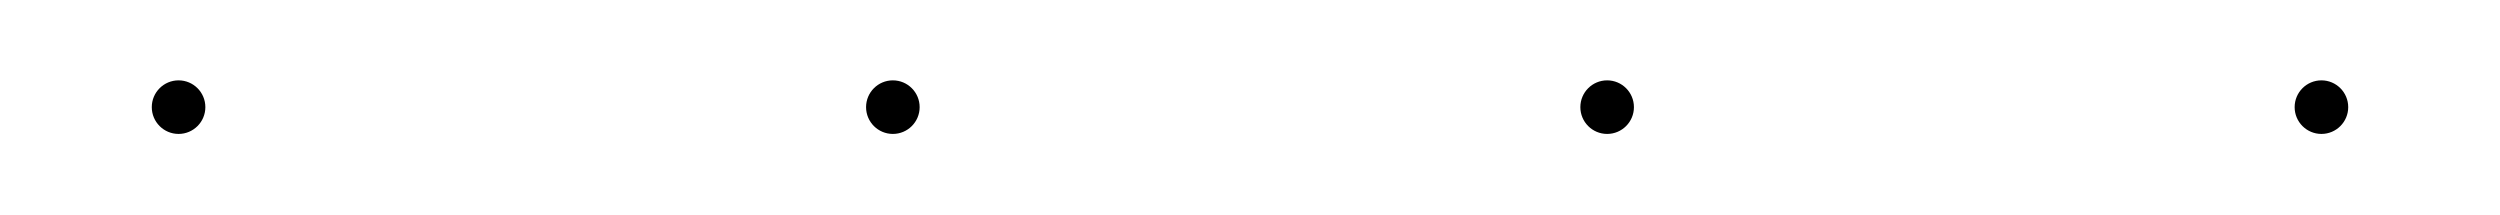
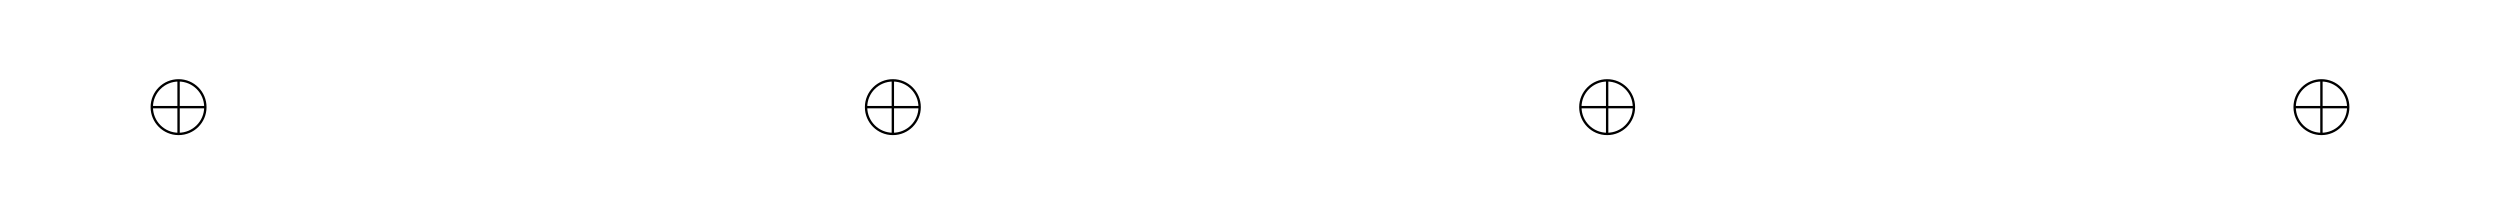
<svg xmlns="http://www.w3.org/2000/svg" width="280mm" height="24mm" viewBox="0 0 280 24" version="1.1" id="svg5">
  <defs id="defs2" />
  <g id="layer1">
    <rect style="fill:none;stroke-width:0.265;stroke-linecap:round;stroke:none;stroke-miterlimit:4;stroke-dasharray:none;stroke-dashoffset:0" id="rect848" width="280" height="24" x="0" y="0" />
-     <circle style="fill:#000000;stroke:none;stroke-width:0.265;stroke-linecap:round;stroke-miterlimit:4;stroke-dasharray:none" id="path1336" cx="100" cy="12" r="3" />
-     <circle style="fill:#000000;stroke:none;stroke-width:0.265;stroke-linecap:round;stroke-miterlimit:4;stroke-dasharray:none" id="path1336-7" cx="20" cy="12" r="3" />
-     <circle style="fill:#000000;stroke:none;stroke-width:0.265;stroke-linecap:round;stroke-miterlimit:4;stroke-dasharray:none" id="path1336-5" cx="260" cy="12" r="3" />
-     <circle style="fill:#000000;stroke:none;stroke-width:0.265;stroke-linecap:round;stroke-miterlimit:4;stroke-dasharray:none" id="path1336-7-3" cx="180" cy="12" r="3" />
+     <circle style="fill:none;stroke:#000000;stroke-width:0.265;stroke-linecap:round;stroke-miterlimit:4;stroke-dasharray:none" id="path1336" cx="100" cy="12" r="3" />
+     <circle style="fill:none;stroke:#000000;stroke-width:0.265;stroke-linecap:round;stroke-miterlimit:4;stroke-dasharray:none" id="path1336-7" cx="20" cy="12" r="3" />
+     <circle style="fill:none;stroke:#000000;stroke-width:0.265;stroke-linecap:round;stroke-miterlimit:4;stroke-dasharray:none" id="path1336-5" cx="260" cy="12" r="3" />
+     <circle style="fill:none;stroke:#000000;stroke-width:0.265;stroke-linecap:round;stroke-miterlimit:4;stroke-dasharray:none" id="path1336-7-3" cx="180" cy="12" r="3" />
+     <path style="fill:none;stroke:#000000;stroke-width:0.265px;stroke-linecap:butt;stroke-linejoin:miter;stroke-opacity:1" d="M 20,9 V 15" id="path1" />
+     <path style="fill:none;stroke:#000000;stroke-width:0.265px;stroke-linecap:butt;stroke-linejoin:miter;stroke-opacity:1" d="m 17,12 h 6" id="path2" />
+     <path style="fill:none;stroke:#000000;stroke-width:0.265px;stroke-linecap:butt;stroke-linejoin:miter;stroke-opacity:1" d="M 100,9 V 15" id="path3" />
+     <path style="fill:none;stroke:#000000;stroke-width:0.265px;stroke-linecap:butt;stroke-linejoin:miter;stroke-opacity:1" d="M 97,12 H 103" id="path4" />
+     <path style="fill:none;stroke:#000000;stroke-width:0.265px;stroke-linecap:butt;stroke-linejoin:miter;stroke-opacity:1" d="M 180,9 V 15" id="path5" />
+     <path style="fill:none;stroke:#000000;stroke-width:0.265px;stroke-linecap:butt;stroke-linejoin:miter;stroke-opacity:1" d="m 177,12 h 6" id="path6" />
+     <path style="fill:none;stroke:#000000;stroke-width:0.265px;stroke-linecap:butt;stroke-linejoin:miter;stroke-opacity:1" d="M 260,9 V 15" id="path7" />
+     <path style="fill:none;stroke:#000000;stroke-width:0.265px;stroke-linecap:butt;stroke-linejoin:miter;stroke-opacity:1" d="m 257,12 h 6" id="path8" />
  </g>
</svg>
